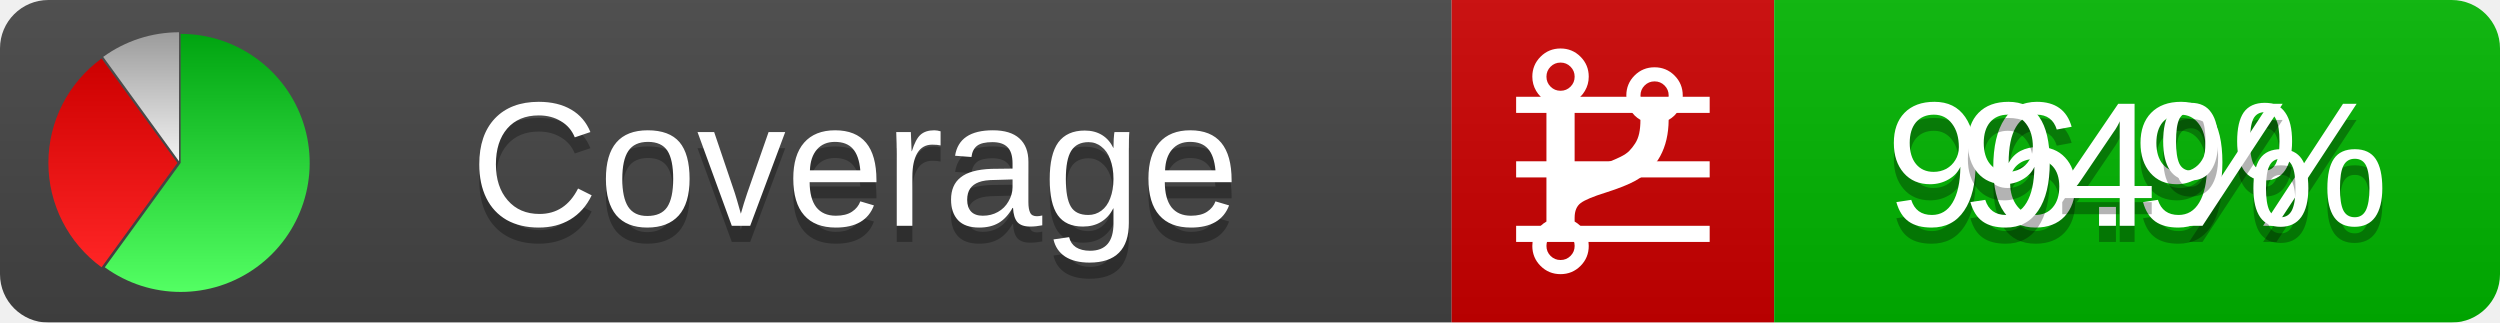
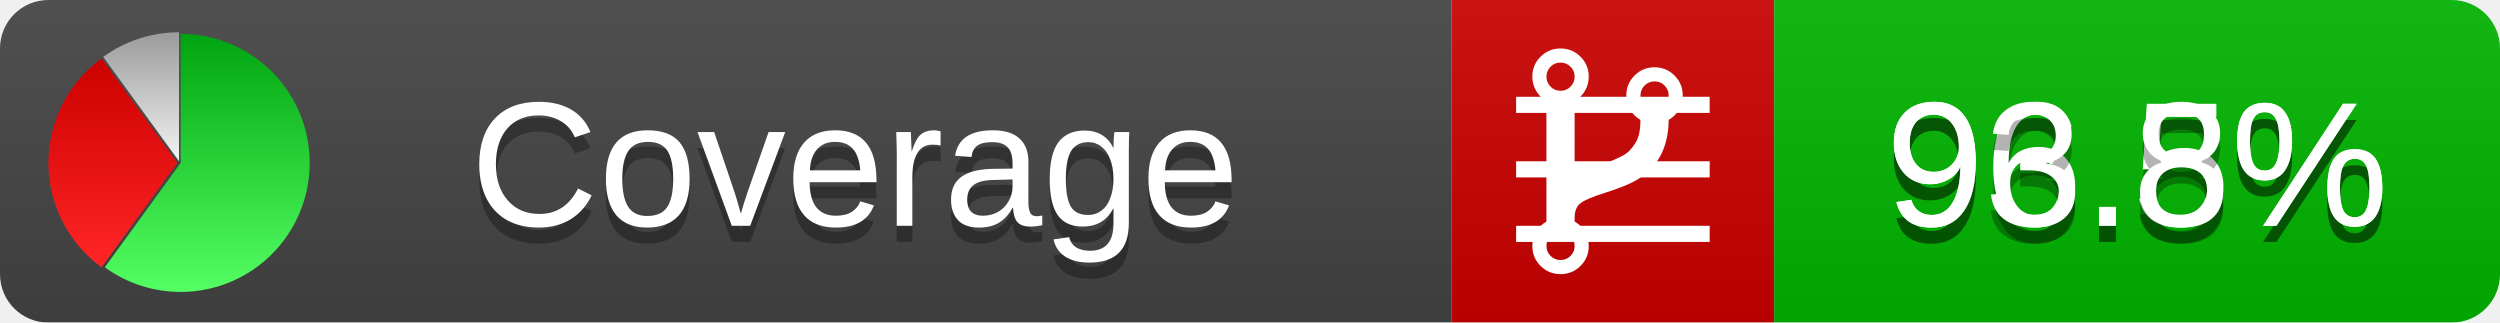
<svg xmlns="http://www.w3.org/2000/svg" xmlns:xlink="http://www.w3.org/1999/xlink" width="155" height="20">
  <style type="text/css">
          
            @keyframes fadeout {
              0 % { visibility: visible; opacity: 1; }
              40% { visibility: visible; opacity: 1; }
              50% { visibility: hidden; opacity: 0; }
              90% { visibility: hidden; opacity: 0; }
              100% { visibility: visible; opacity: 1; }
            }
            @keyframes fadein {
              0% { visibility: hidden; opacity: 0; }
              40% { visibility: hidden; opacity: 0; }
              50% { visibility: visible; opacity: 1; }
              90% { visibility: visible; opacity: 1; }
              100% { visibility: hidden; opacity: 0; }
            }
            .linecoverage {
                animation-duration: 10s;
                animation-name: fadeout;
                animation-iteration-count: infinite;
            }
            .branchcoverage {
                animation-duration: 10s;
                animation-name: fadein;
                animation-iteration-count: infinite;
            }
          
    </style>
  <defs>
    <linearGradient id="gradient" x2="0" y2="100%">
      <stop offset="0" stop-color="#bbb" stop-opacity=".1" />
      <stop offset="1" stop-opacity=".1" />
    </linearGradient>
    <linearGradient id="green" x2="0" y2="100%">
      <stop offset="0" stop-color="#00A410" />
      <stop offset="1" stop-color="#53FF63" />
    </linearGradient>
    <linearGradient id="red" x2="0" y2="100%">
      <stop offset="0" stop-color="#C00" />
      <stop offset="1" stop-color="#FF2525" />
    </linearGradient>
    <linearGradient id="gray" x2="0" y2="100%">
      <stop offset="0" stop-color="#9B9B9B" />
      <stop offset="1" stop-color="#F3F3F3" />
    </linearGradient>
    <mask id="mask">
      <rect width="155" height="20" rx="3" fill="#fff" />
    </mask>
    <g id="icon">
      <path style="fill:url(#green);" d="M205,202.5 l0,-200 a200,200 0 1,1 -117.558,361.803 z" />
      <path style="fill:url(#red);" d="M200,202.5 l-117.558,161.803 a200,200 0 0,1 0,-323.607 z" />
      <path style="fill:url(#gray);" d="M202.5,200 l-117.558,-161.803 a200,200 0 0,1 117.558,-38.196 z" />
    </g>
  </defs>
  <g mask="url(#mask)">
    <rect x="0" y="0" width="90" height="20" fill="#444" />
    <rect x="90" y="0" width="20" height="20" fill="#c00" />
    <rect x="110" y="0" width="45" height="20" fill="#00B600" />
    <rect x="0" y="0" width="155" height="20" fill="url(#gradient)" />
  </g>
  <g>
    <path class="linecoverage" stroke="#fff" d="M94 6.5 h12 M94 10.5 h12 M94 14.5 h12" />
    <path class="branchcoverage" fill="#fff" d="m 97.628,15.247 q 0,-0.364 -0.255,-0.619 -0.255,-0.255 -0.619,-0.255 -0.364,0 -0.619,0.255 -0.255,0.255 -0.255,0.619 0,0.364 0.255,0.619 0.255,0.255 0.619,0.255 0.364,0 0.619,-0.255 0.255,-0.255 0.255,-0.619 z m 0,-10.493 q 0,-0.364 -0.255,-0.619 -0.255,-0.255 -0.619,-0.255 -0.364,0 -0.619,0.255 -0.255,0.255 -0.255,0.619 0,0.364 0.255,0.619 0.255,0.255 0.619,0.255 0.364,0 0.619,-0.255 0.255,-0.255 0.255,-0.619 z m 5.83,1.166 q 0,-0.364 -0.255,-0.619 -0.255,-0.255 -0.619,-0.255 -0.364,0 -0.619,0.255 -0.255,0.255 -0.255,0.619 0,0.364 0.255,0.619 0.255,0.255 0.619,0.255 0.364,0 0.619,-0.255 0.255,-0.255 0.255,-0.619 z m 0.874,0 q 0,0.474 -0.237,0.879 -0.237,0.405 -0.638,0.633 -0.018,2.614 -2.059,3.771 -0.619,0.346 -1.849,0.738 -1.166,0.364 -1.544,0.647 -0.378,0.282 -0.378,0.911 l 0,0.237 q 0.401,0.228 0.638,0.633 0.237,0.405 0.237,0.879 0,0.729 -0.51,1.239 -0.51,0.51 -1.239,0.51 -0.729,0 -1.239,-0.51 -0.51,-0.51 -0.51,-1.239 0,-0.474 0.237,-0.879 0.237,-0.405 0.638,-0.633 l 0,-7.469 q -0.401,-0.228 -0.638,-0.633 -0.237,-0.405 -0.237,-0.879 0,-0.729 0.51,-1.239 0.51,-0.51 1.239,-0.51 0.729,0 1.239,0.51 0.51,0.51 0.51,1.239 0,0.474 -0.237,0.879 -0.237,0.405 -0.638,0.633 l 0,4.527 q 0.492,-0.237 1.403,-0.519 0.501,-0.155 0.797,-0.269 0.296,-0.114 0.642,-0.282 0.346,-0.169 0.537,-0.36 0.191,-0.191 0.369,-0.465 0.178,-0.273 0.255,-0.633 0.077,-0.36 0.077,-0.833 -0.401,-0.228 -0.638,-0.633 -0.237,-0.405 -0.237,-0.879 0,-0.729 0.51,-1.239 0.51,-0.51 1.239,-0.51 0.729,0 1.239,0.51 0.51,0.51 0.51,1.239 z" />
  </g>
  <g fill="#fff" text-anchor="middle" font-family="Verdana,Arial,Geneva,sans-serif" font-size="11">
    <a xlink:href="https://github.com/danielpalme/ReportGenerator" target="_top">
      <use xlink:href="#icon" transform="translate(3,2) scale(.04)" />
    </a>
    <text x="53" y="15" fill="#010101" fill-opacity=".3">Coverage</text>
    <text x="53" y="14" fill="#fff">Coverage</text>
-     <text class="linecoverage" x="132.5" y="15" fill="#010101" fill-opacity=".3">96.9%</text>
-     <text class="linecoverage" x="132.5" y="14">96.9%</text>
-     <text class="branchcoverage" x="132.5" y="15" fill="#010101" fill-opacity=".3">94%</text>
-     <text class="branchcoverage" x="132.5" y="14">94%</text>
+     <text class="linecoverage" x="132.5" y="15" fill="#010101" fill-opacity=".3">96.5%</text>
+     <text class="linecoverage" x="132.5" y="14">96.5%</text>
+     <text class="branchcoverage" x="132.5" y="15" fill="#010101" fill-opacity=".3">93.8%</text>
+     <text class="branchcoverage" x="132.5" y="14">93.8%</text>
  </g>
  <g>
    <rect class="linecoverage" x="90" y="0" width="65" height="20" fill-opacity="0" />
    <rect class="branchcoverage" x="90" y="0" width="65" height="20" fill-opacity="0" />
  </g>
</svg>
